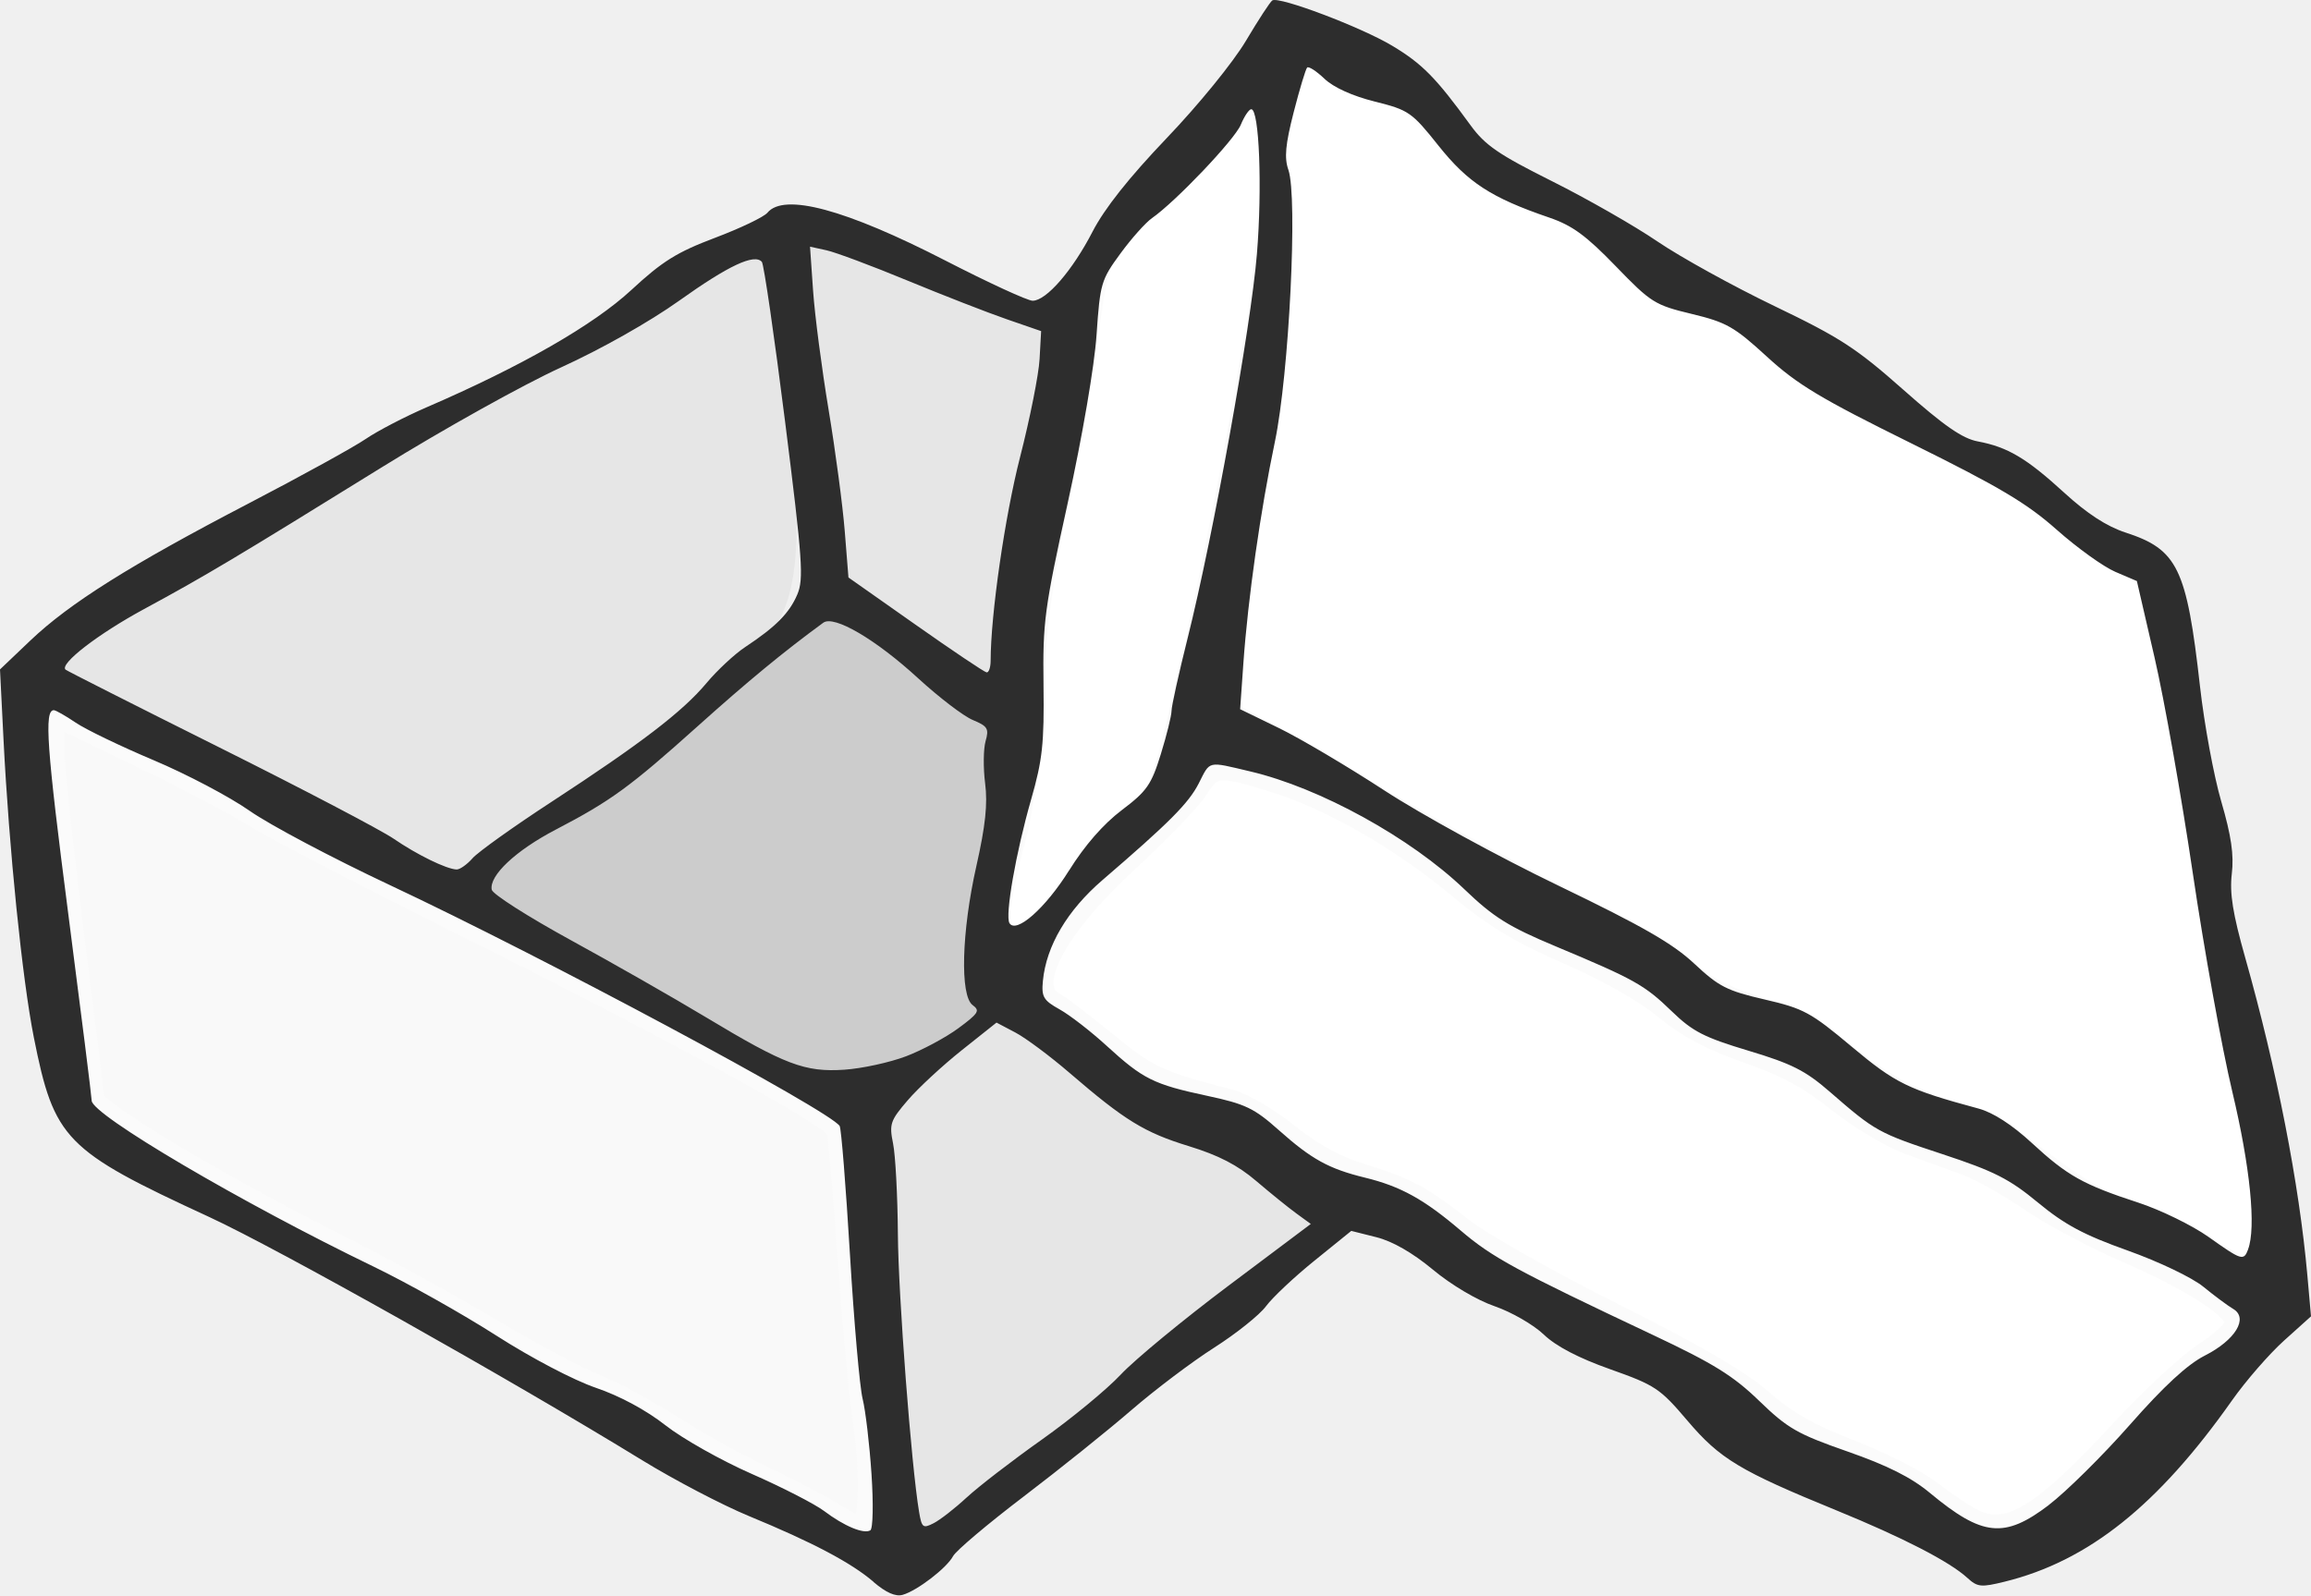
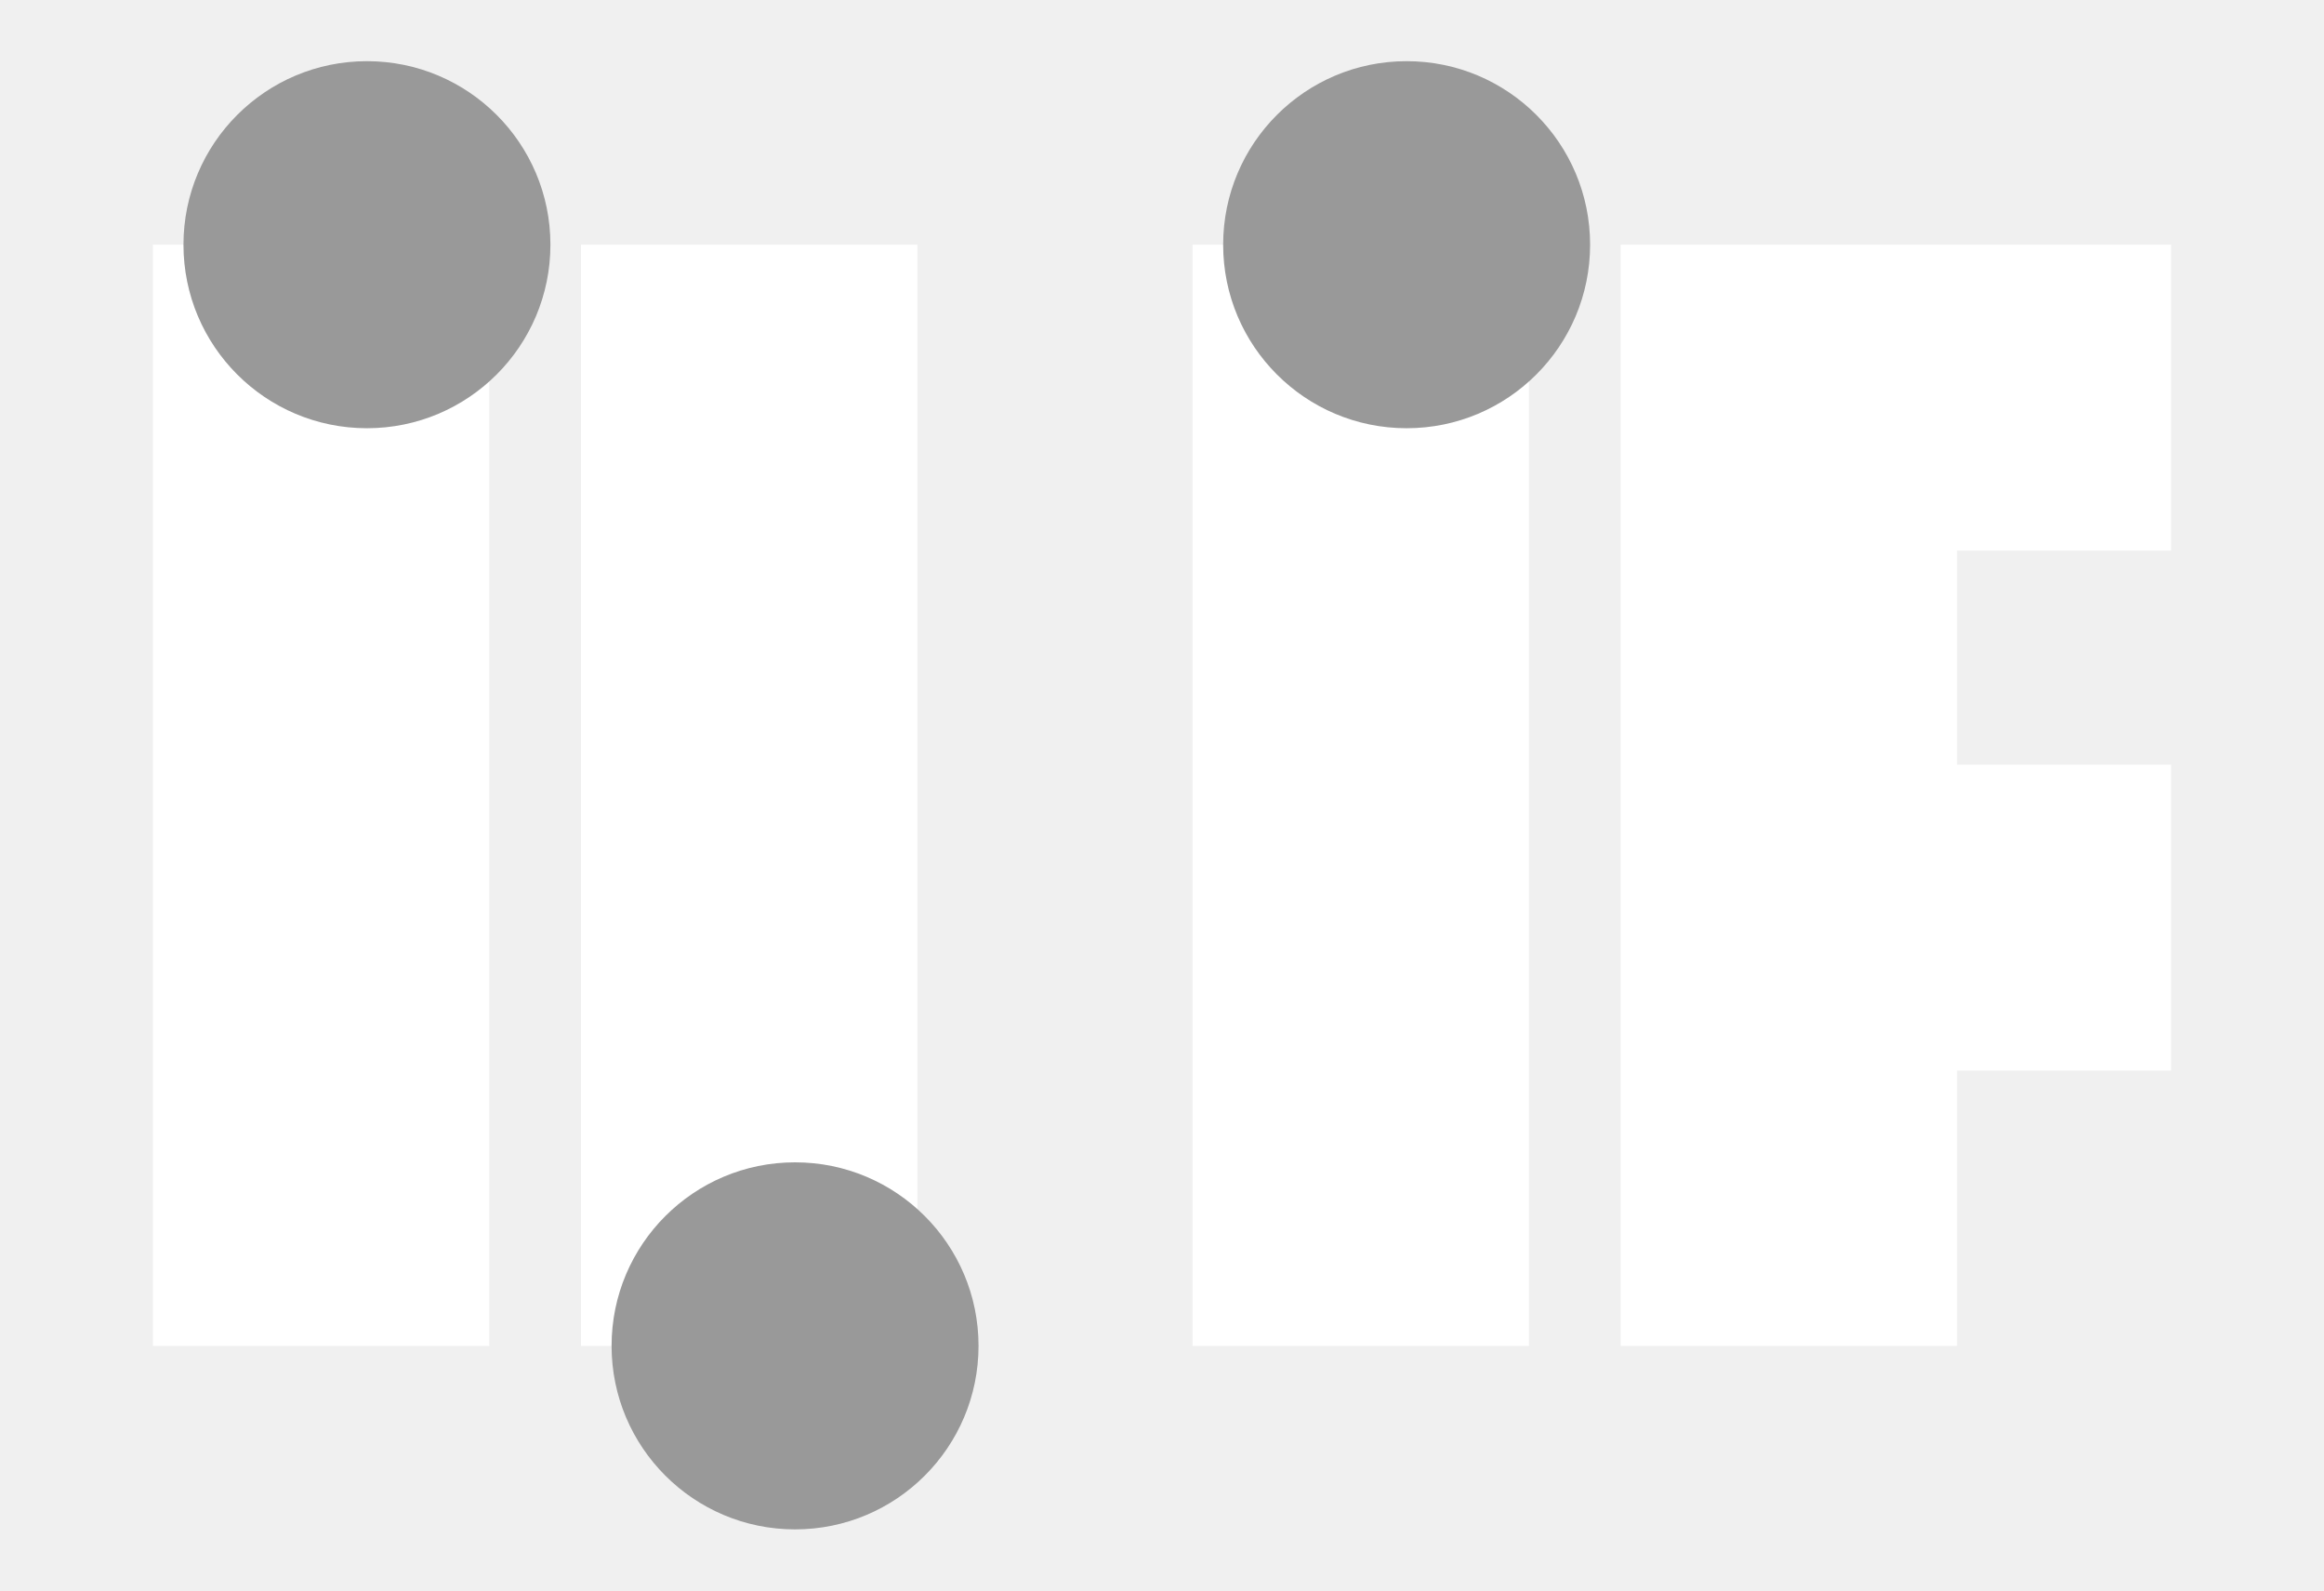
- <svg xmlns="http://www.w3.org/2000/svg" id="Layer_2" data-name="Layer 2" viewBox="0 0 562.87 388.65">
-   <defs>
-     <style>
-       .cls-1 {
-         stroke-width: 6.21px;
-       }
- 
-       .cls-1, .cls-2, .cls-3, .cls-4, .cls-5, .cls-6, .cls-7, .cls-8 {
-         fill-rule: evenodd;
-       }
- 
-       .cls-1, .cls-2, .cls-4, .cls-6, .cls-7 {
-         stroke-miterlimit: 3;
-       }
- 
-       .cls-1, .cls-3, .cls-4 {
-         fill: #e6e6e6;
-         stroke: #e6e6e6;
-       }
- 
-       .cls-2 {
-         fill: #f9f9f9;
-         stroke-width: 5.07px;
-       }
- 
-       .cls-2, .cls-5, .cls-7, .cls-8 {
-         stroke: #fbfbfb;
-       }
- 
-       .cls-9 {
-         fill: #2d2d2d;
-       }
- 
-       .cls-3 {
-         stroke-width: 3.39px;
-       }
- 
-       .cls-3, .cls-5, .cls-8 {
-         stroke-miterlimit: 11.34;
-       }
- 
-       .cls-4 {
-         stroke-width: 3.37px;
-       }
- 
-       .cls-5 {
-         stroke-width: 1.47px;
-       }
- 
-       .cls-5, .cls-7, .cls-8 {
-         fill: #fff;
-       }
- 
-       .cls-6 {
-         fill: #ccc;
-         stroke: #ccc;
-         stroke-width: 4.54px;
-       }
- 
-       .cls-7 {
-         stroke-width: 4.79px;
-       }
- 
-       .cls-8 {
-         stroke-width: 1.43px;
-       }
-     </style>
-   </defs>
-   <g id="svg853">
-     <g id="layer1">
-       <path id="path2013" class="cls-2" d="M202.42,368.34c-3.05-1.91-10.64-5.88-16.86-8.82s-15.9-8.33-21.5-11.96c-5.6-3.63-14.24-8.29-19.2-10.35s-16.5-8.24-25.66-13.73-25.38-14.4-36.06-19.8c-31.87-16.12-60.32-33.25-60.34-36.33,0-.86-2.19-18.72-4.84-39.7-2.66-20.98-4.84-41.57-4.85-45.77v-7.63s20.7,10.01,20.7,10.01c11.39,5.51,24.03,12.13,28.09,14.72,4.05,2.59,24.85,13.43,46.21,24.1,56.74,28.35,94.69,49.07,95.78,52.3.28.82,1.47,14.94,2.66,31.36,1.19,16.43,2.77,33.59,3.52,38.14,1.98,12.1,1.78,27.01-.36,26.95-.95-.02-4.23-1.6-7.28-3.51Z" />
-       <path id="path2021" class="cls-1" d="M224.63,368.77c-1.19-3.52-3.51-33.11-4.97-63.34-1.23-25.41-1.17-31.73.34-34.55,1.01-1.9,6.49-7.36,12.17-12.14,12.18-10.25,10.57-10.52,29.9,5.02,12.1,9.73,16.34,12.15,30.1,17.17,6.09,2.22,24.69,15.27,24.69,17.32,0,.51-6.53,5.78-14.5,11.71-7.98,5.93-20.61,16.15-28.08,22.71-7.47,6.56-17.95,15.17-23.29,19.15-5.34,3.97-12.82,9.8-16.62,12.95-7.4,6.14-8.8,6.71-9.71,4h0Z" />
-       <path id="path2015" class="cls-7" d="M480,369.69c-2.18-1.21-6.67-4.27-9.98-6.8-3.31-2.53-12.05-6.93-19.42-9.79-9.86-3.82-15.46-7.01-21.22-12.07-5.49-4.82-16.32-11.14-36.26-21.14-15.64-7.84-32.18-17.19-36.75-20.77-10.23-8-13.62-9.81-24.97-13.32-5.99-1.85-11.77-5.03-17.53-9.66-4.73-3.8-11.14-7.55-14.25-8.35-17.28-4.43-19.83-5.62-29.92-13.86-5.72-4.68-11.49-9.09-12.83-9.81-7.09-3.81.35-17.89,18.11-34.26,7.72-7.12,15.36-15.08,16.98-17.68,3.5-5.67,4.88-5.76,18.93-1.32,13.72,4.34,30.58,14.11,44.63,25.85,8.3,6.93,14.72,10.79,26.31,15.83,9.45,4.11,18.42,9.18,23.37,13.23,5.75,4.7,11.59,7.81,20.53,10.92,9.29,3.24,14.88,6.27,21.79,11.8,5.11,4.1,12.9,8.76,17.32,10.37,4.42,1.61,10.77,3.93,14.11,5.16,3.34,1.23,10.21,5.08,15.26,8.56s15.42,9.03,23.05,12.35c16.25,7.06,27.04,13.97,27.04,17.33,0,1.36-3.13,4.39-7.28,7.06-4,2.57-13.32,11.21-20.7,19.2-19.63,21.24-27.7,25.95-36.31,21.16h0Z" />
-       <path id="path2019" class="cls-4" d="M106.03,209.15c-1.91-1.01-9.2-5.05-16.21-8.96-7.01-3.91-26.05-13.76-42.3-21.88-16.25-8.12-29.87-15.07-30.25-15.44-1.33-1.3,8.21-8.1,23.81-16.98,8.65-4.92,27.89-16.4,42.77-25.52s38.17-22.39,51.77-29.49,27.72-15.07,31.39-17.7c7.21-5.18,14.4-9.19,16.48-9.19,1.92,0,2.43,2.88,7.24,41.29q5.02,40.11-5.48,48.54c-3.52,2.8-11.07,9.48-16.79,14.84s-19.86,16.16-31.42,24c-11.56,7.84-21.78,15.17-22.71,16.3-2.09,2.51-3.83,2.55-8.29.18Z" />
-       <path id="path2025" class="cls-3" d="M222.36,151.51l-15.7-10.8-1.02-7.48c-.56-4.12-2.61-19.02-4.55-33.12-4.56-33.1-5.07-38.81-3.45-38.81.73,0,12.87,4.37,26.97,9.7,14.1,5.34,26.35,9.7,27.23,9.7,2.01,0,.86,8.85-3.74,28.82-3.74,16.19-7.88,41.76-7.88,48.62,0,2.38-.48,4.29-1.07,4.25-.59-.04-8.14-4.94-16.77-10.88h0Z" />
-       <path id="path2007" class="cls-6" d="M192.02,257.88c-6.9-3.29-68.7-38.85-70.48-40.56-2.65-2.54,4.14-8.88,17.3-16.14,5.81-3.21,16.16-10.58,22.99-16.38,27.07-22.98,38.7-32.04,41.13-32.04,3.07,0,10.68,5.02,20.96,13.83,4.2,3.6,9.34,7.64,11.44,8.99,3.66,2.36,3.81,2.93,3.81,13.99,0,6.35-.88,15.79-1.95,20.99-3.02,14.67-3.84,25.65-2.29,30.84,1.78,6,.7,7.37-10.24,12.93-6.7,3.41-10.52,4.37-18.81,4.73-6.16.27-11.81-.21-13.87-1.19h0Z" />
-       <path id="path2017" class="cls-5" d="M245.12,222.68c.55-4,2.32-12.1,3.94-18,1.95-7.11,3.35-18.66,4.16-34.24.91-17.62,2.52-29.77,6.43-48.49,2.86-13.74,6.17-32.47,7.36-41.62,2.48-19.21,3.67-21.36,20.64-37.23,5.75-5.38,12.07-12.15,14.04-15.05,1.97-2.9,4.08-5.28,4.68-5.28,1.97-.02,1.16,33.76-1.2,49.76-5.02,34.06-18.29,99.09-23.49,115.06-1.57,4.82-4.14,8.43-8.62,12.11-3.51,2.88-8.87,8.72-11.9,12.97-6.62,9.27-13.9,17.28-15.71,17.28-.73,0-.88-3.21-.32-7.28h0Z" />
-       <path id="path2037" class="cls-8" d="M538.59,302.37c-5-3.07-13.21-6.95-18.26-8.63-8.63-2.87-12.9-5.44-27.77-16.74-3.37-2.56-10.17-5.9-15.1-7.43-11.46-3.54-17.7-6.94-28.86-15.77-6.62-5.24-11.77-7.91-19.54-10.17-7.53-2.19-12.7-4.82-18.08-9.23-4.14-3.39-19.16-12.09-33.37-19.32-14.21-7.23-35.17-18.76-46.57-25.61-11.4-6.85-23.47-13.84-26.81-15.52-4.92-2.48-6.08-3.8-6.08-6.97,0-6.95,4.14-39.18,7.06-54.93,4.04-21.8,6.32-50.68,5.39-68.2-.59-11.03-.21-17.41,1.41-23.93l2.21-8.9,3.49,2.74c1.92,1.51,7.56,4.09,12.54,5.75,7.65,2.54,10.2,4.32,16.39,11.43,5.3,6.09,10.15,9.83,17.51,13.51,5.6,2.8,11,5.09,12.01,5.09s6.96,4.71,13.24,10.46c9.87,9.05,12.65,10.8,20.7,12.97,7.21,1.95,11.34,4.24,18.39,10.23,5.82,4.94,18.26,12.48,34.56,20.95,14.37,7.47,30.98,17.39,38.12,22.77,6.96,5.25,14.55,10.52,16.86,11.71,3.84,1.98,4.49,3.46,7.39,16.89,1.75,8.09,6.01,31.75,9.47,52.57,3.46,20.82,8.24,47.31,10.62,58.87,4.04,19.59,5.75,41.21,3.26,41.06-.59-.04-5.16-2.58-10.16-5.65h0Z" />
-       <path id="path2003" class="cls-9" d="M212.77,385.39c-5.48-4.69-14.85-9.64-30.44-16.07-6.41-2.65-18.07-8.75-25.91-13.56-32.28-19.81-88.91-51.63-105.47-59.27-35.16-16.22-37.76-18.88-42.72-43.8-2.81-14.12-6.04-45.95-7.38-72.65l-.85-16.95,7.37-7.02c9.55-9.1,24.4-18.43,53.21-33.43,12.81-6.67,25.62-13.73,28.47-15.68,2.85-1.95,9.55-5.44,14.9-7.75,23.08-9.97,40.62-20.03,49.83-28.57,7.54-6.98,11.07-9.19,20.34-12.69,6.17-2.33,11.93-5.08,12.79-6.12,4.05-4.89,19.04-.85,43.43,11.69,10.42,5.36,19.95,9.75,21.17,9.75,3.33,0,9.72-7.38,14.59-16.83,2.91-5.64,8.86-13.15,18.09-22.82,7.77-8.13,16.16-18.44,19.27-23.68,3.03-5.1,5.92-9.53,6.43-9.84,1.68-1.04,21.61,6.5,29.19,11.04,7.33,4.4,10.63,7.75,19.09,19.38,3.53,4.86,6.84,7.13,19.79,13.6,8.55,4.28,20.13,10.89,25.73,14.71,5.6,3.81,18.42,10.89,28.5,15.74,16.01,7.69,19.97,10.27,31.43,20.42,9.88,8.75,14.34,11.85,18.09,12.55,7.28,1.37,11.86,4.08,21.06,12.5,5.57,5.1,10.36,8.21,14.9,9.69,12.71,4.13,14.92,8.68,18.16,37.47,1.04,9.26,3.38,21.92,5.2,28.13,2.42,8.3,3.1,12.95,2.55,17.55-.56,4.75.23,9.69,3.27,20.45,7.68,27.19,13.15,55.1,15.13,77.34l.89,10.03-6.55,5.89c-3.6,3.24-9.31,9.8-12.68,14.58-18.06,25.63-35.04,39.17-55.42,44.18-5.72,1.41-6.59,1.32-9.07-.95-4.32-3.96-15.74-9.84-31.89-16.44-23.5-9.61-28.36-12.53-36.27-21.85-6.68-7.87-7.85-8.64-18.79-12.52-7.73-2.74-13.2-5.59-16.21-8.47-2.5-2.39-7.88-5.48-11.94-6.88-4.31-1.48-10.57-5.19-15.04-8.91-4.93-4.1-9.83-6.92-13.77-7.91l-6.12-1.54-8.95,7.24c-4.93,3.98-10.24,8.98-11.82,11.11-1.57,2.13-7.26,6.67-12.63,10.1-5.37,3.42-14.43,10.26-20.13,15.19-5.7,4.93-17.52,14.42-26.27,21.08s-16.48,13.19-17.18,14.51c-1.55,2.9-8.69,8.39-12.26,9.43-1.75.51-4.06-.51-7.13-3.13h0ZM212.26,359.06c-.48-7.2-1.45-15.42-2.16-18.27s-2.1-18.71-3.09-35.25c-.99-16.54-2.11-30.58-2.5-31.21-2.27-3.68-72.41-41.26-109.52-58.68-13.92-6.54-29.3-14.68-34.17-18.1-4.87-3.42-15.38-8.96-23.35-12.32s-16.53-7.48-19.01-9.16-4.89-3.05-5.35-3.05c-2.38,0-1.74,9,3.5,49.49,3.15,24.31,5.72,44.85,5.72,45.64,0,3.4,36.44,24.86,68.66,40.43,8.19,3.96,21.62,11.51,29.84,16.77,8.56,5.49,18.94,10.93,24.31,12.76,5.82,1.98,12.24,5.44,16.94,9.13,4.16,3.27,13.63,8.6,21.03,11.85s15.33,7.32,17.62,9.04c4.86,3.67,9.63,5.67,11.25,4.7.64-.38.77-6.47.28-13.77h0ZM235.45,364.83c2.85-2.65,11.07-8.98,18.27-14.08,7.2-5.1,15.85-12.23,19.24-15.85,3.38-3.62,15.18-13.35,26.22-21.64l20.08-15.07-3.5-2.55c-1.93-1.4-6.34-4.97-9.81-7.93-4.51-3.85-9.17-6.26-16.38-8.47-10.82-3.32-15.61-6.26-29.04-17.83-4.73-4.08-10.68-8.51-13.21-9.85l-4.61-2.43-8.47,6.74c-4.66,3.71-10.57,9.18-13.12,12.15-4.29,4.99-4.57,5.81-3.6,10.59.58,2.85,1.1,12.76,1.17,22.02.1,14.97,3.27,56.44,5.16,67.7.65,3.87.95,4.1,3.56,2.76,1.57-.8,5.19-3.62,8.04-6.27h0ZM499,366.66c4.24-3.23,13.14-12.03,19.77-19.56,8.28-9.41,14-14.69,18.26-16.85,7.43-3.78,10.67-9.12,6.89-11.36-1.32-.78-4.6-3.22-7.28-5.41-2.74-2.24-10.82-6.1-18.43-8.82-10.65-3.79-15.33-6.3-21.84-11.68-6.98-5.77-10.65-7.63-23.19-11.77-15.74-5.19-16.39-5.55-27.55-15.25-5.9-5.13-9.22-6.81-19.78-9.98-10.79-3.24-13.58-4.67-18.63-9.56-6.67-6.46-9.05-7.8-28.38-15.89-11.44-4.79-15.06-7.06-22.17-13.88-13.08-12.54-35.17-24.71-52.12-28.7-10.61-2.5-9.72-2.71-12.59,2.92-2.45,4.81-7.17,9.54-23.42,23.52-8.6,7.4-13.72,16.06-14.53,24.59-.37,3.89.12,4.73,4.08,6.94,2.48,1.38,7.65,5.39,11.49,8.91,8.84,8.08,11.39,9.35,24.43,12.14,9.35,2,11.45,3.01,17.49,8.39,7.94,7.07,12.18,9.41,20.97,11.55,8.68,2.12,14.37,5.27,23.33,12.91,7.68,6.55,13.47,9.69,46.78,25.41,14.78,6.97,19.58,9.95,25.91,16.08,6.92,6.7,9.28,8.05,21.47,12.31,9.78,3.42,15.53,6.31,20.08,10.09,12.82,10.65,18.14,11.19,28.96,2.97h0ZM547.53,304.41c2.02-5.26.53-20.16-3.83-38.45-2.54-10.65-6.87-34.6-9.62-53.23-2.75-18.63-6.94-42.27-9.31-52.52l-4.31-18.65-5.26-2.25c-2.89-1.24-9.3-5.85-14.25-10.24-7.3-6.48-13.96-10.44-35.39-21.04-22.18-10.96-27.81-14.35-35.23-21.16-7.92-7.26-9.82-8.35-18.3-10.39-8.99-2.16-9.91-2.74-18.53-11.66-7.18-7.43-10.55-9.89-16.16-11.81-14.11-4.82-19.82-8.53-26.96-17.5-6.53-8.2-7.25-8.7-15.55-10.77-5.43-1.36-10.03-3.44-12.25-5.56-1.95-1.86-3.85-3.09-4.21-2.72-.36.36-1.84,5.26-3.28,10.89-2.02,7.88-2.31,11.11-1.29,14.03,2.31,6.63.17,49.73-3.28,66.21-3.51,16.73-6.57,38.23-7.68,53.97l-.79,11.22,9.45,4.6c5.2,2.53,16.74,9.36,25.64,15.17,9,5.88,27.88,16.21,42.5,23.25,20.44,9.85,27.8,14.08,33.04,18.99,5.94,5.57,7.96,6.6,17.1,8.71,9.53,2.2,11.23,3.12,21.19,11.47,10.7,8.98,13.82,10.5,30.93,15.11,3.53.95,8.13,3.92,12.96,8.37,8.68,8.01,12.51,10.16,25.96,14.55,5.41,1.77,13.09,5.52,17.06,8.33,8.14,5.78,8.58,5.91,9.67,3.07ZM220.61,257.37c3.95-1.5,9.71-4.58,12.79-6.85,4.9-3.6,5.34-4.31,3.5-5.65-3.12-2.28-2.7-17.91.92-33.94,2.2-9.76,2.76-15.06,2.12-20.08-.48-3.75-.43-8.38.11-10.28.87-3.05.51-3.65-3.1-5.15-2.25-.93-8.23-5.5-13.3-10.15-10.35-9.51-20.52-15.47-23.13-13.56-9.75,7.14-18.38,14.26-30.64,25.26-16.45,14.76-21.13,18.17-34.54,25.16-9.72,5.07-16.25,11.2-15.57,14.63.21,1.08,8.84,6.58,19.17,12.24,10.33,5.65,25.17,14.12,32.98,18.82,19.23,11.58,24.14,13.44,33.74,12.79,4.28-.29,11.01-1.75,14.96-3.25h0ZM260.37,212.1c3.84-6.16,8.37-11.34,12.85-14.73,6.12-4.62,7.21-6.19,9.51-13.63,1.43-4.62,2.6-9.36,2.61-10.54,0-1.17,1.77-9.13,3.91-17.68,6.27-25.05,15.44-75.86,16.89-93.67,1.32-16.13.57-35.24-1.38-35.24-.54,0-1.69,1.7-2.55,3.78-1.5,3.63-15.84,18.71-21.63,22.75-1.54,1.07-5.01,4.96-7.7,8.64-4.68,6.38-4.95,7.28-5.8,19.76-.52,7.63-3.44,24.69-7.01,40.94-5.69,25.87-6.11,29.03-5.91,44.45.18,14.24-.25,18.2-3.02,27.85-3.71,12.92-6.4,28.29-5.27,30.13,1.64,2.65,8.79-3.68,14.5-12.83h0ZM115.09,209.09c1.36-1.53,9.97-7.69,19.14-13.67,21.95-14.33,32.07-22.09,37.85-29.01,2.61-3.12,6.86-7.08,9.45-8.79,7.42-4.91,10.73-8.25,12.66-12.78,1.6-3.75,1.28-8.34-2.97-42.1-2.62-20.84-5.17-38.36-5.66-38.94-1.8-2.08-8.13.89-20.13,9.45-7.22,5.15-19.03,11.82-28.76,16.25-9.08,4.13-28.76,15.1-43.72,24.37-35.79,22.17-42.96,26.45-57.87,34.52-11.19,6.06-20.62,13.34-19.12,14.75.3.28,17.17,8.82,37.48,18.96,20.31,10.14,39.4,20.15,42.43,22.23,5.68,3.9,12.85,7.41,15.34,7.5.78.03,2.53-1.2,3.89-2.74h0ZM241.28,161.03c.01-11.29,3.47-35.23,7.16-49.63,2.41-9.41,4.56-20.17,4.76-23.92l.38-6.81-8.42-2.91c-4.63-1.6-15.48-5.83-24.12-9.4-8.63-3.57-17.51-6.89-19.72-7.38l-4.03-.88.75,10.78c.41,5.93,2.11,18.95,3.77,28.92,1.66,9.98,3.43,23.26,3.93,29.51l.91,11.38,16.34,11.5c8.99,6.33,16.77,11.56,17.31,11.62.53.06.97-1.2.98-2.8h0Z" />
-     </g>
-   </g>
+ <svg xmlns="http://www.w3.org/2000/svg" viewBox="0 0 76 52" role="img">
+   <path fill="#fff" d="M5 8h11v36H5zm14 0h11v36H19zm20 0h11v36H39zm14 0h18v10H64v7h7v10h-7v9H53z" />
+   <circle cx="12" cy="8" r="6" fill="#999" />
+   <circle cx="26" cy="44" r="6" fill="#999" />
+   <circle cx="46" cy="8" r="6" fill="#999" />
</svg>
